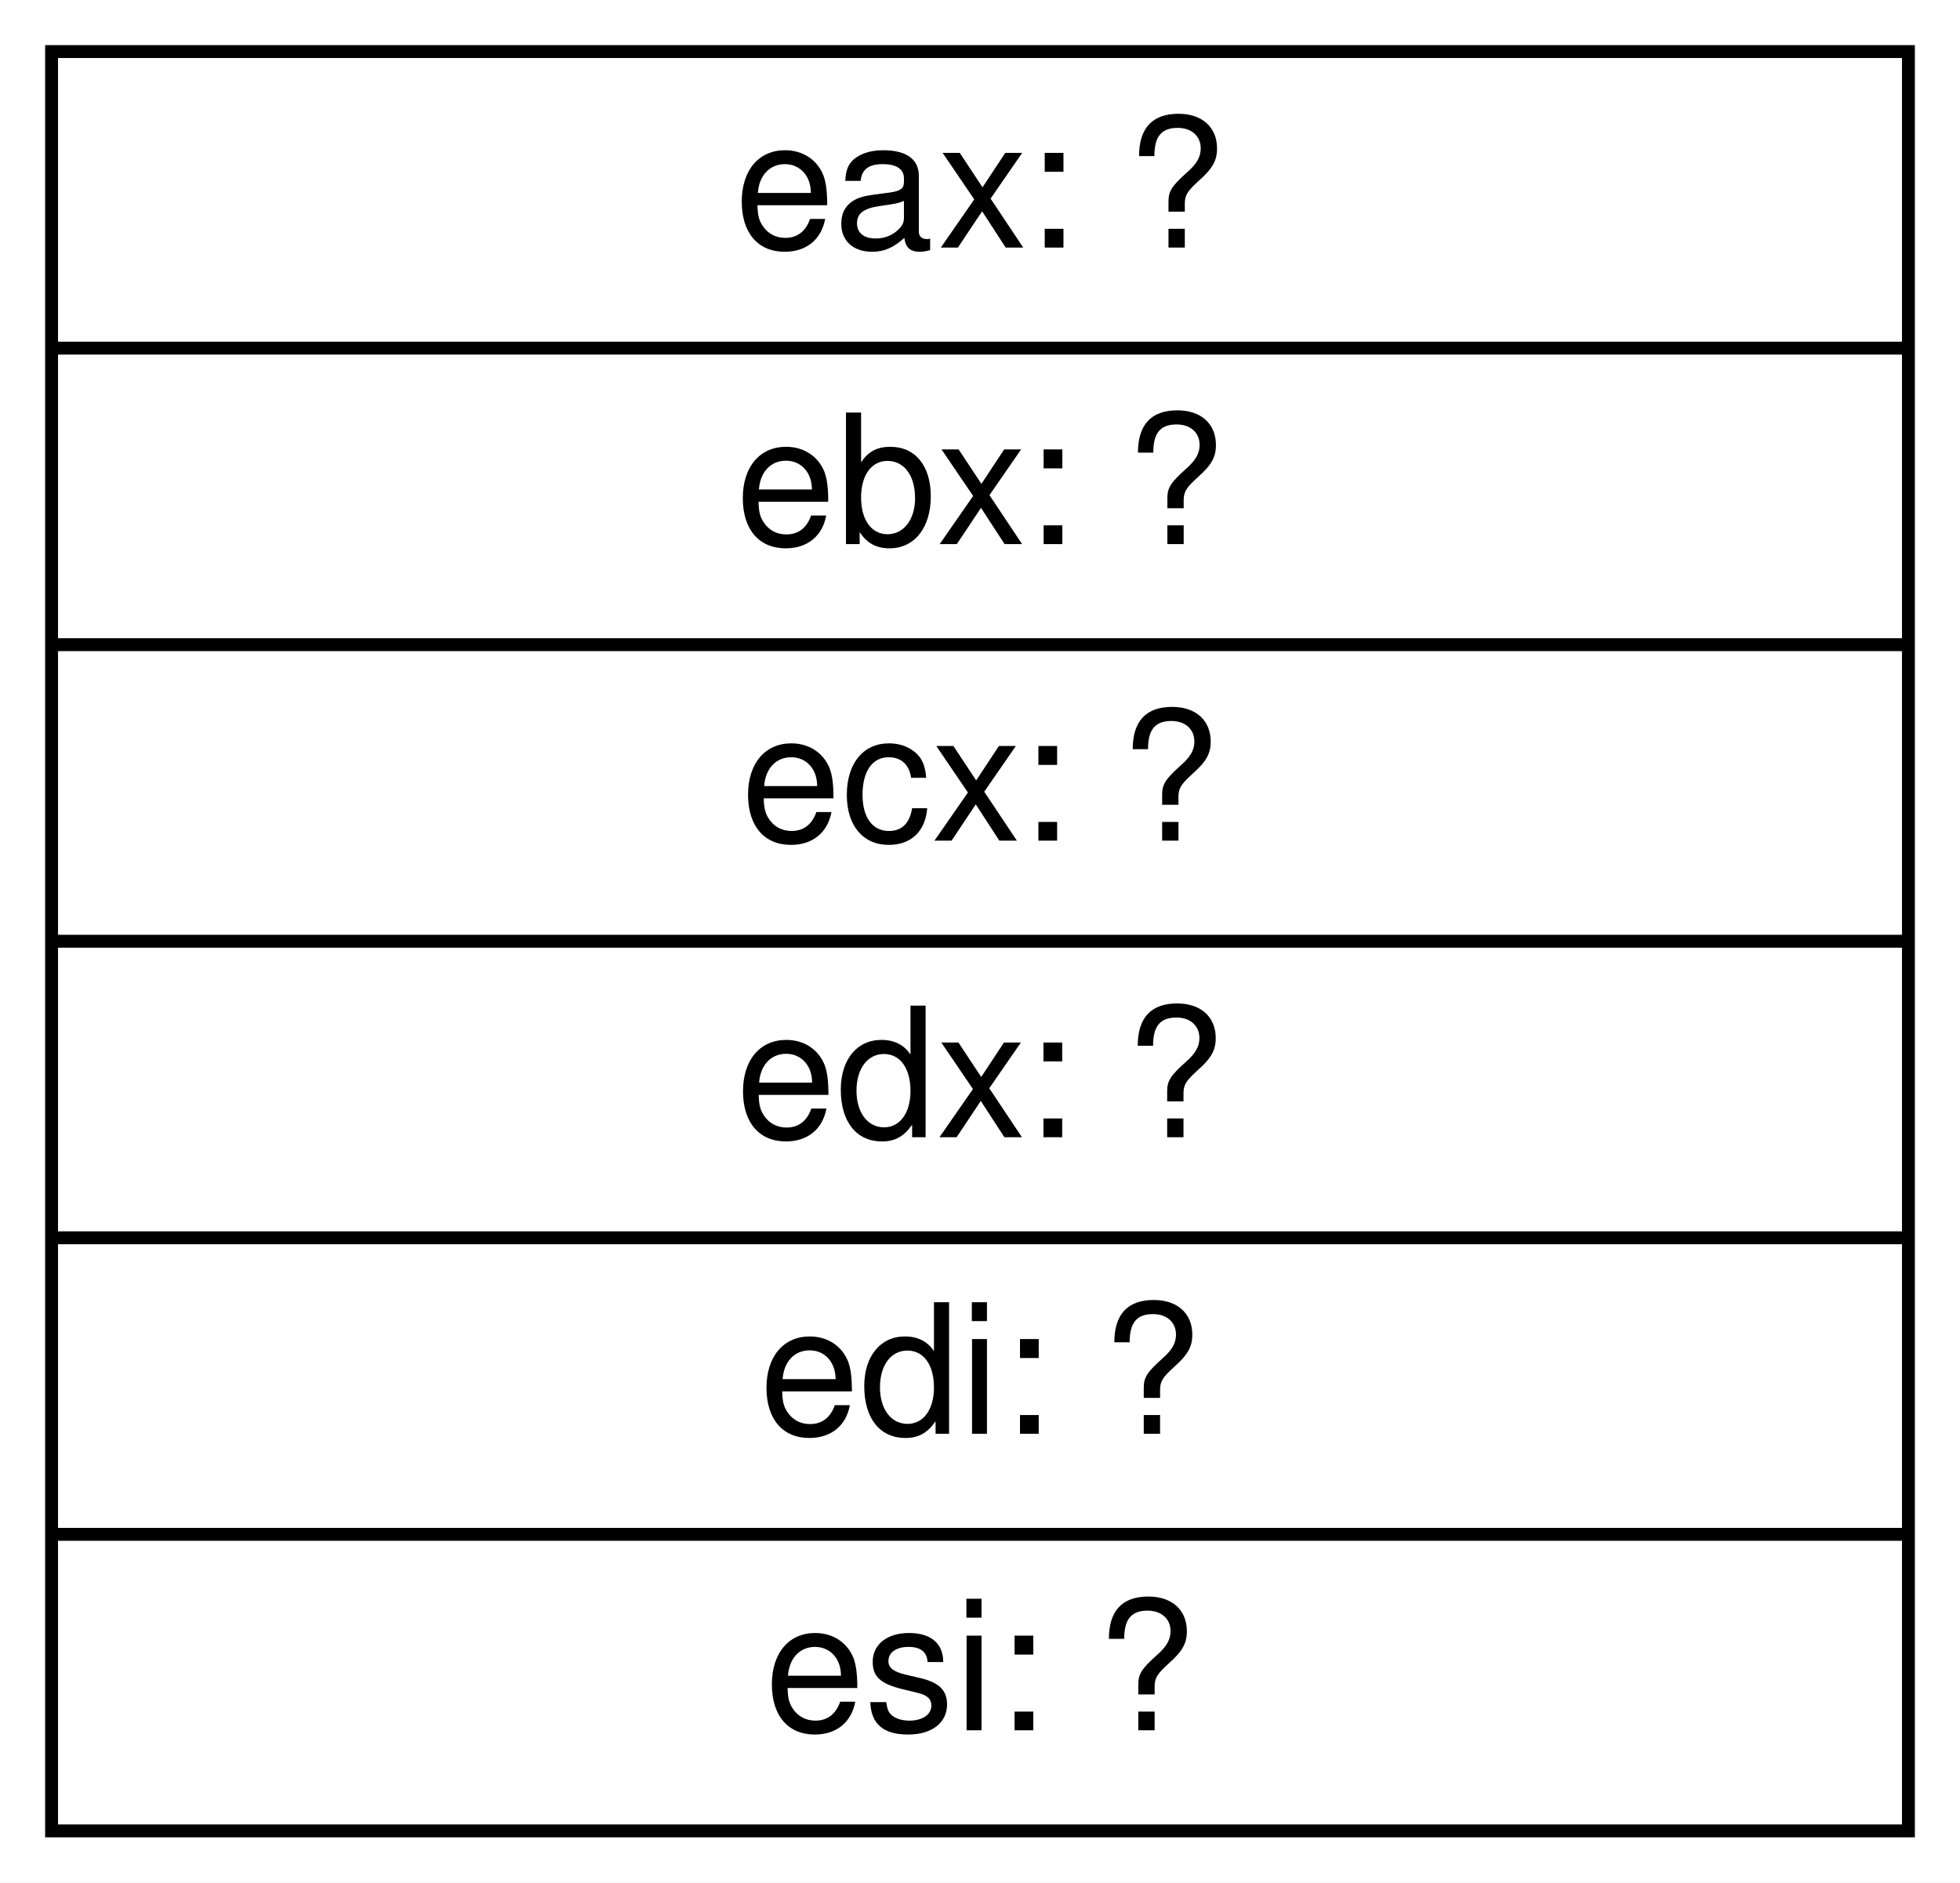
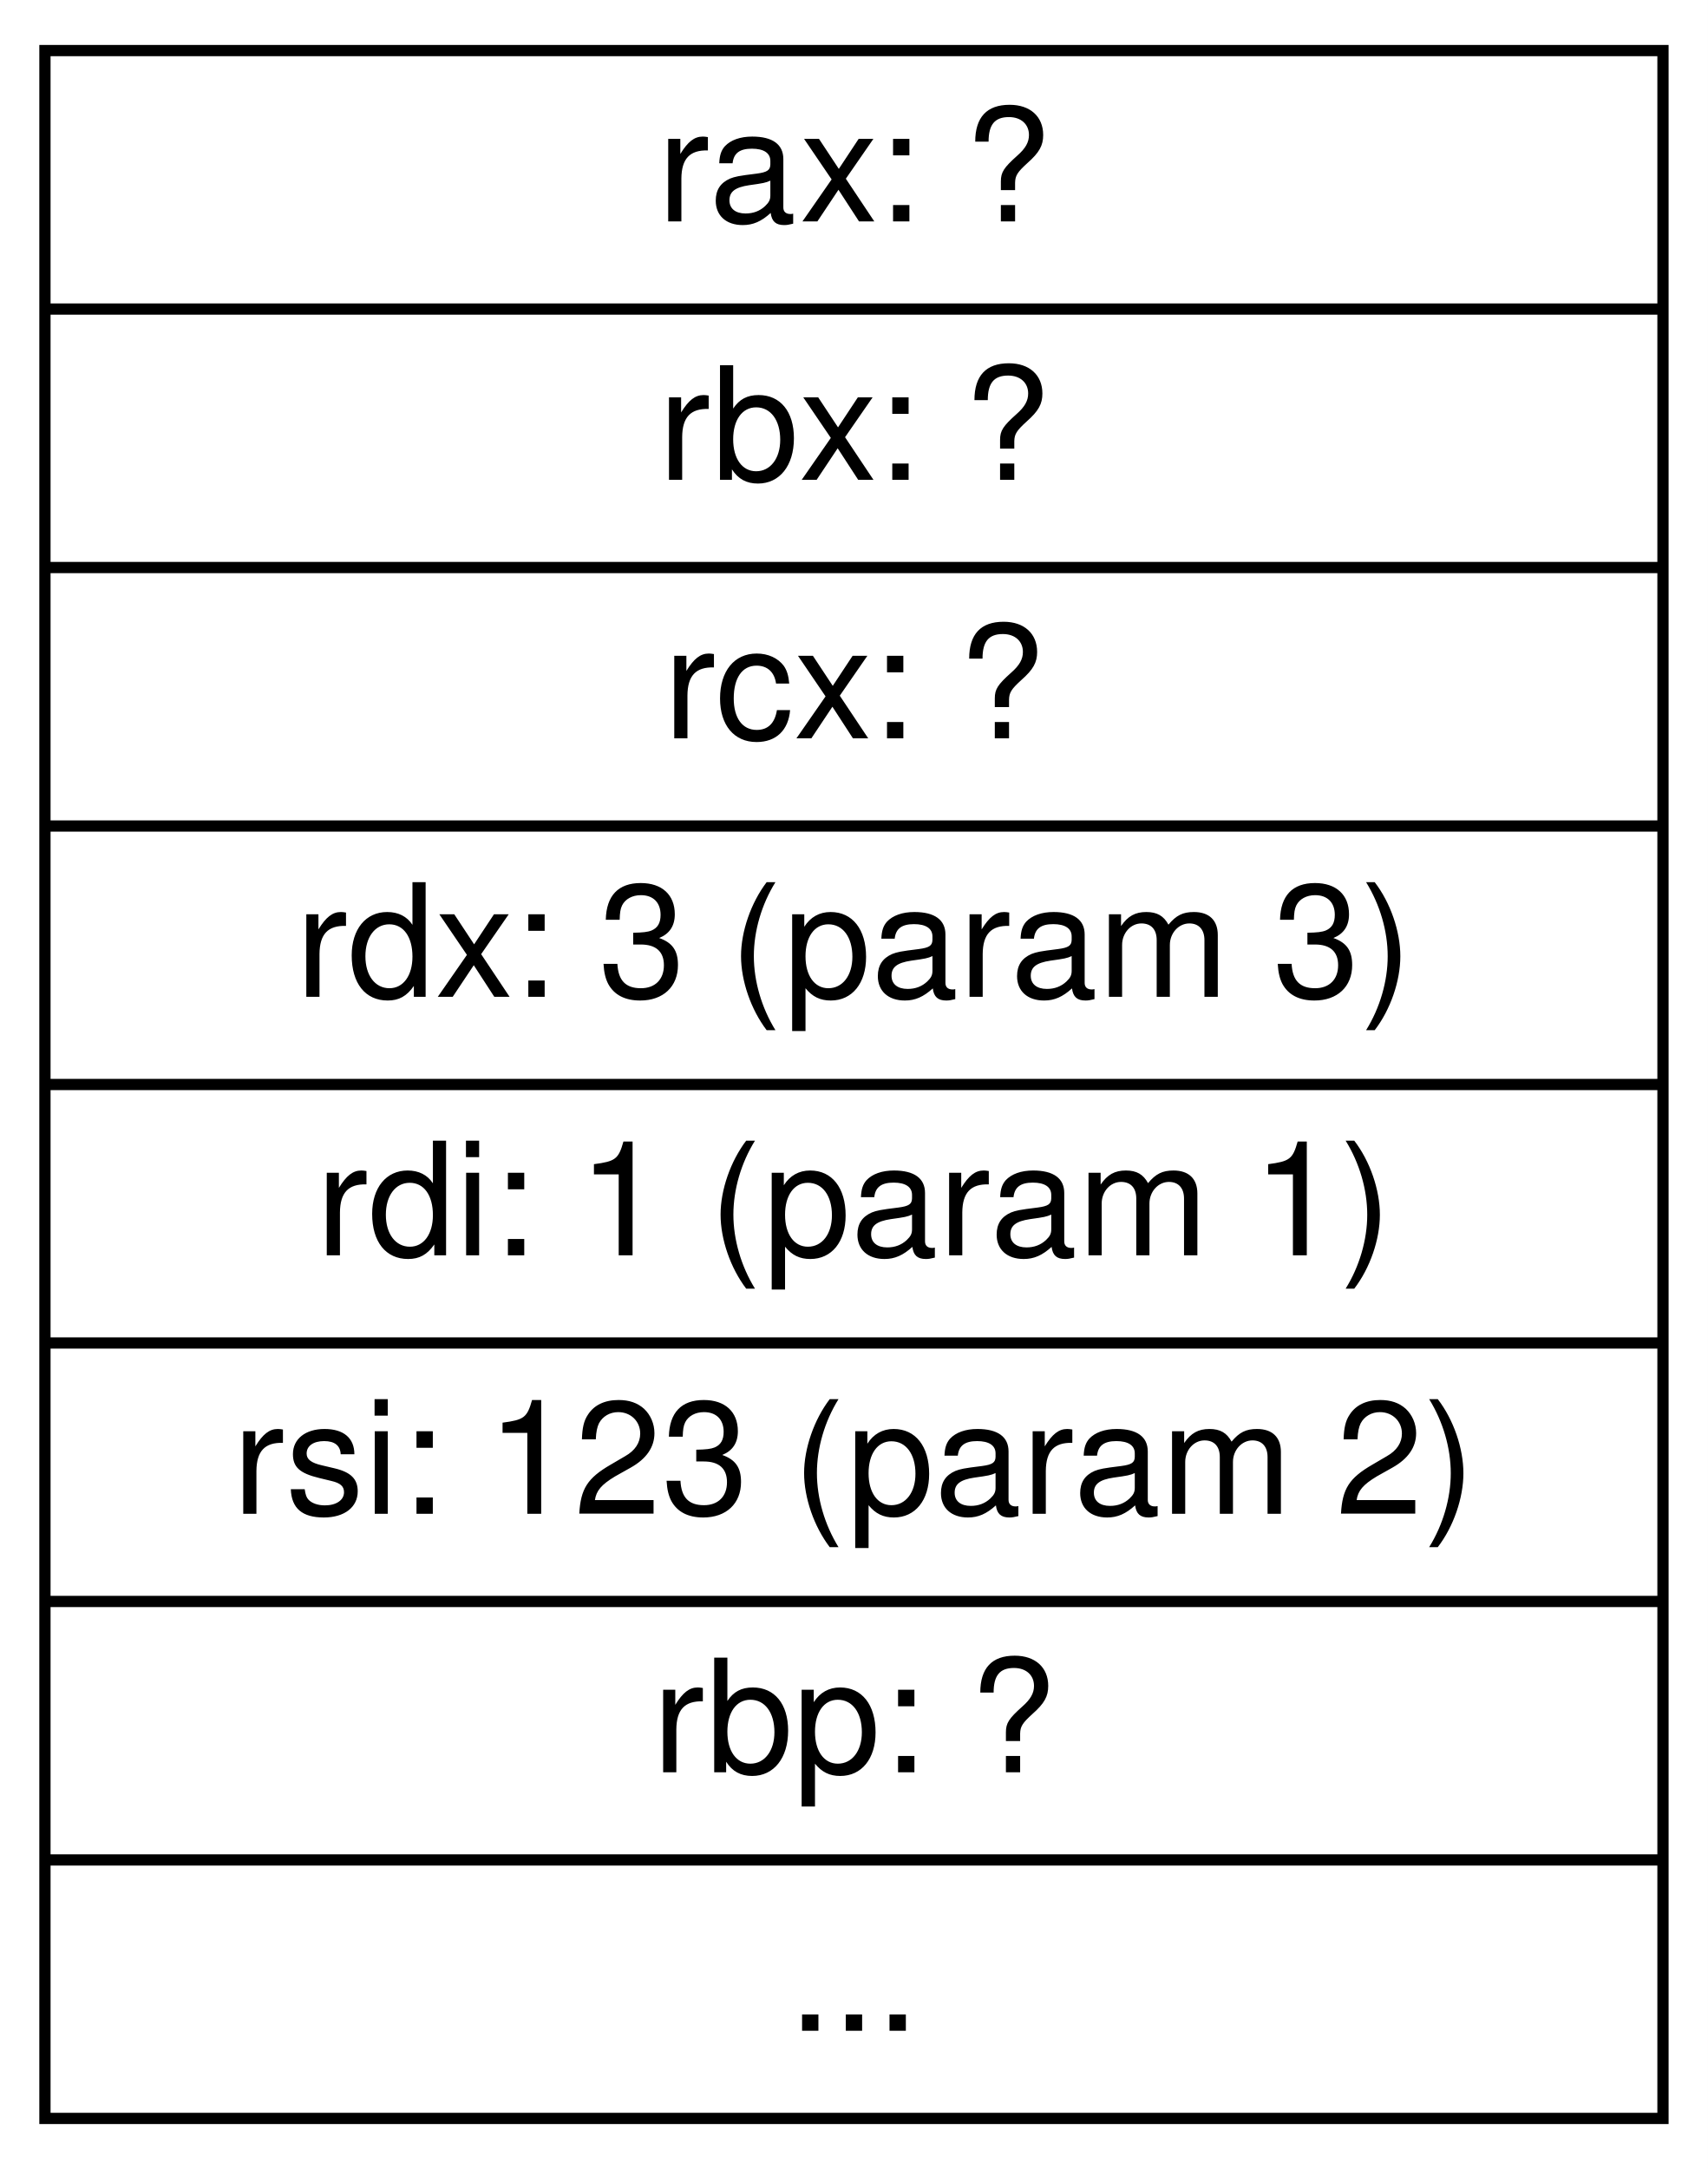
- <svg xmlns="http://www.w3.org/2000/svg" width="152pt" height="146pt" viewBox="0.00 0.00 152.00 146.00">
-   <g id="graph0" class="graph" transform="scale(1 1) rotate(0) translate(4 142)">
-     <polygon fill="white" stroke="none" points="-4,4 -4,-142 148,-142 148,4 -4,4" />
+ <svg xmlns="http://www.w3.org/2000/svg" width="152pt" height="193pt" viewBox="0.00 0.00 152.00 193.00">
+   <g id="graph0" class="graph" transform="scale(1 1) rotate(0) translate(4 189)">
+     <polygon fill="white" stroke="none" points="-4,4 -4,-189 148,-189 148,4 -4,4" />
    <g id="node1" class="node">
-       <polygon fill="none" stroke="black" points="0,-0 0,-138 144,-138 144,-0 0,-0" />
-       <text text-anchor="middle" x="72" y="-122.8" font-family="Helvetica,sans-Serif" font-size="14.00">eax: ?</text>
-       <polyline fill="none" stroke="black" points="0,-115 144,-115 " />
-       <text text-anchor="middle" x="72" y="-99.8" font-family="Helvetica,sans-Serif" font-size="14.00">ebx: ?</text>
-       <polyline fill="none" stroke="black" points="0,-92 144,-92 " />
-       <text text-anchor="middle" x="72" y="-76.8" font-family="Helvetica,sans-Serif" font-size="14.00">ecx: ?</text>
-       <polyline fill="none" stroke="black" points="0,-69 144,-69 " />
-       <text text-anchor="middle" x="72" y="-53.8" font-family="Helvetica,sans-Serif" font-size="14.00">edx: ?</text>
-       <polyline fill="none" stroke="black" points="0,-46 144,-46 " />
-       <text text-anchor="middle" x="72" y="-30.8" font-family="Helvetica,sans-Serif" font-size="14.00">edi: ?</text>
-       <polyline fill="none" stroke="black" points="0,-23 144,-23 " />
-       <text text-anchor="middle" x="72" y="-7.8" font-family="Helvetica,sans-Serif" font-size="14.00">esi: ?</text>
+       <polygon fill="none" stroke="black" points="0,-0.5 0,-184.5 144,-184.5 144,-0.5 0,-0.5" />
+       <text text-anchor="middle" x="72" y="-169.3" font-family="Helvetica,sans-Serif" font-size="14.00">rax: ?</text>
+       <polyline fill="none" stroke="black" points="0,-161.5 144,-161.5 " />
+       <text text-anchor="middle" x="72" y="-146.3" font-family="Helvetica,sans-Serif" font-size="14.00">rbx: ?</text>
+       <polyline fill="none" stroke="black" points="0,-138.5 144,-138.5 " />
+       <text text-anchor="middle" x="72" y="-123.3" font-family="Helvetica,sans-Serif" font-size="14.00">rcx: ?</text>
+       <polyline fill="none" stroke="black" points="0,-115.5 144,-115.5 " />
+       <text text-anchor="middle" x="72" y="-100.3" font-family="Helvetica,sans-Serif" font-size="14.00">rdx: 3 (param 3)</text>
+       <polyline fill="none" stroke="black" points="0,-92.5 144,-92.5 " />
+       <text text-anchor="middle" x="72" y="-77.3" font-family="Helvetica,sans-Serif" font-size="14.00">rdi: 1 (param 1)</text>
+       <polyline fill="none" stroke="black" points="0,-69.5 144,-69.5 " />
+       <text text-anchor="middle" x="72" y="-54.3" font-family="Helvetica,sans-Serif" font-size="14.00">rsi: 123 (param 2)</text>
+       <polyline fill="none" stroke="black" points="0,-46.5 144,-46.5 " />
+       <text text-anchor="middle" x="72" y="-31.3" font-family="Helvetica,sans-Serif" font-size="14.00">rbp: ?</text>
+       <polyline fill="none" stroke="black" points="0,-23.5 144,-23.5 " />
+       <text text-anchor="middle" x="72" y="-8.3" font-family="Helvetica,sans-Serif" font-size="14.00">...</text>
    </g>
  </g>
</svg>
